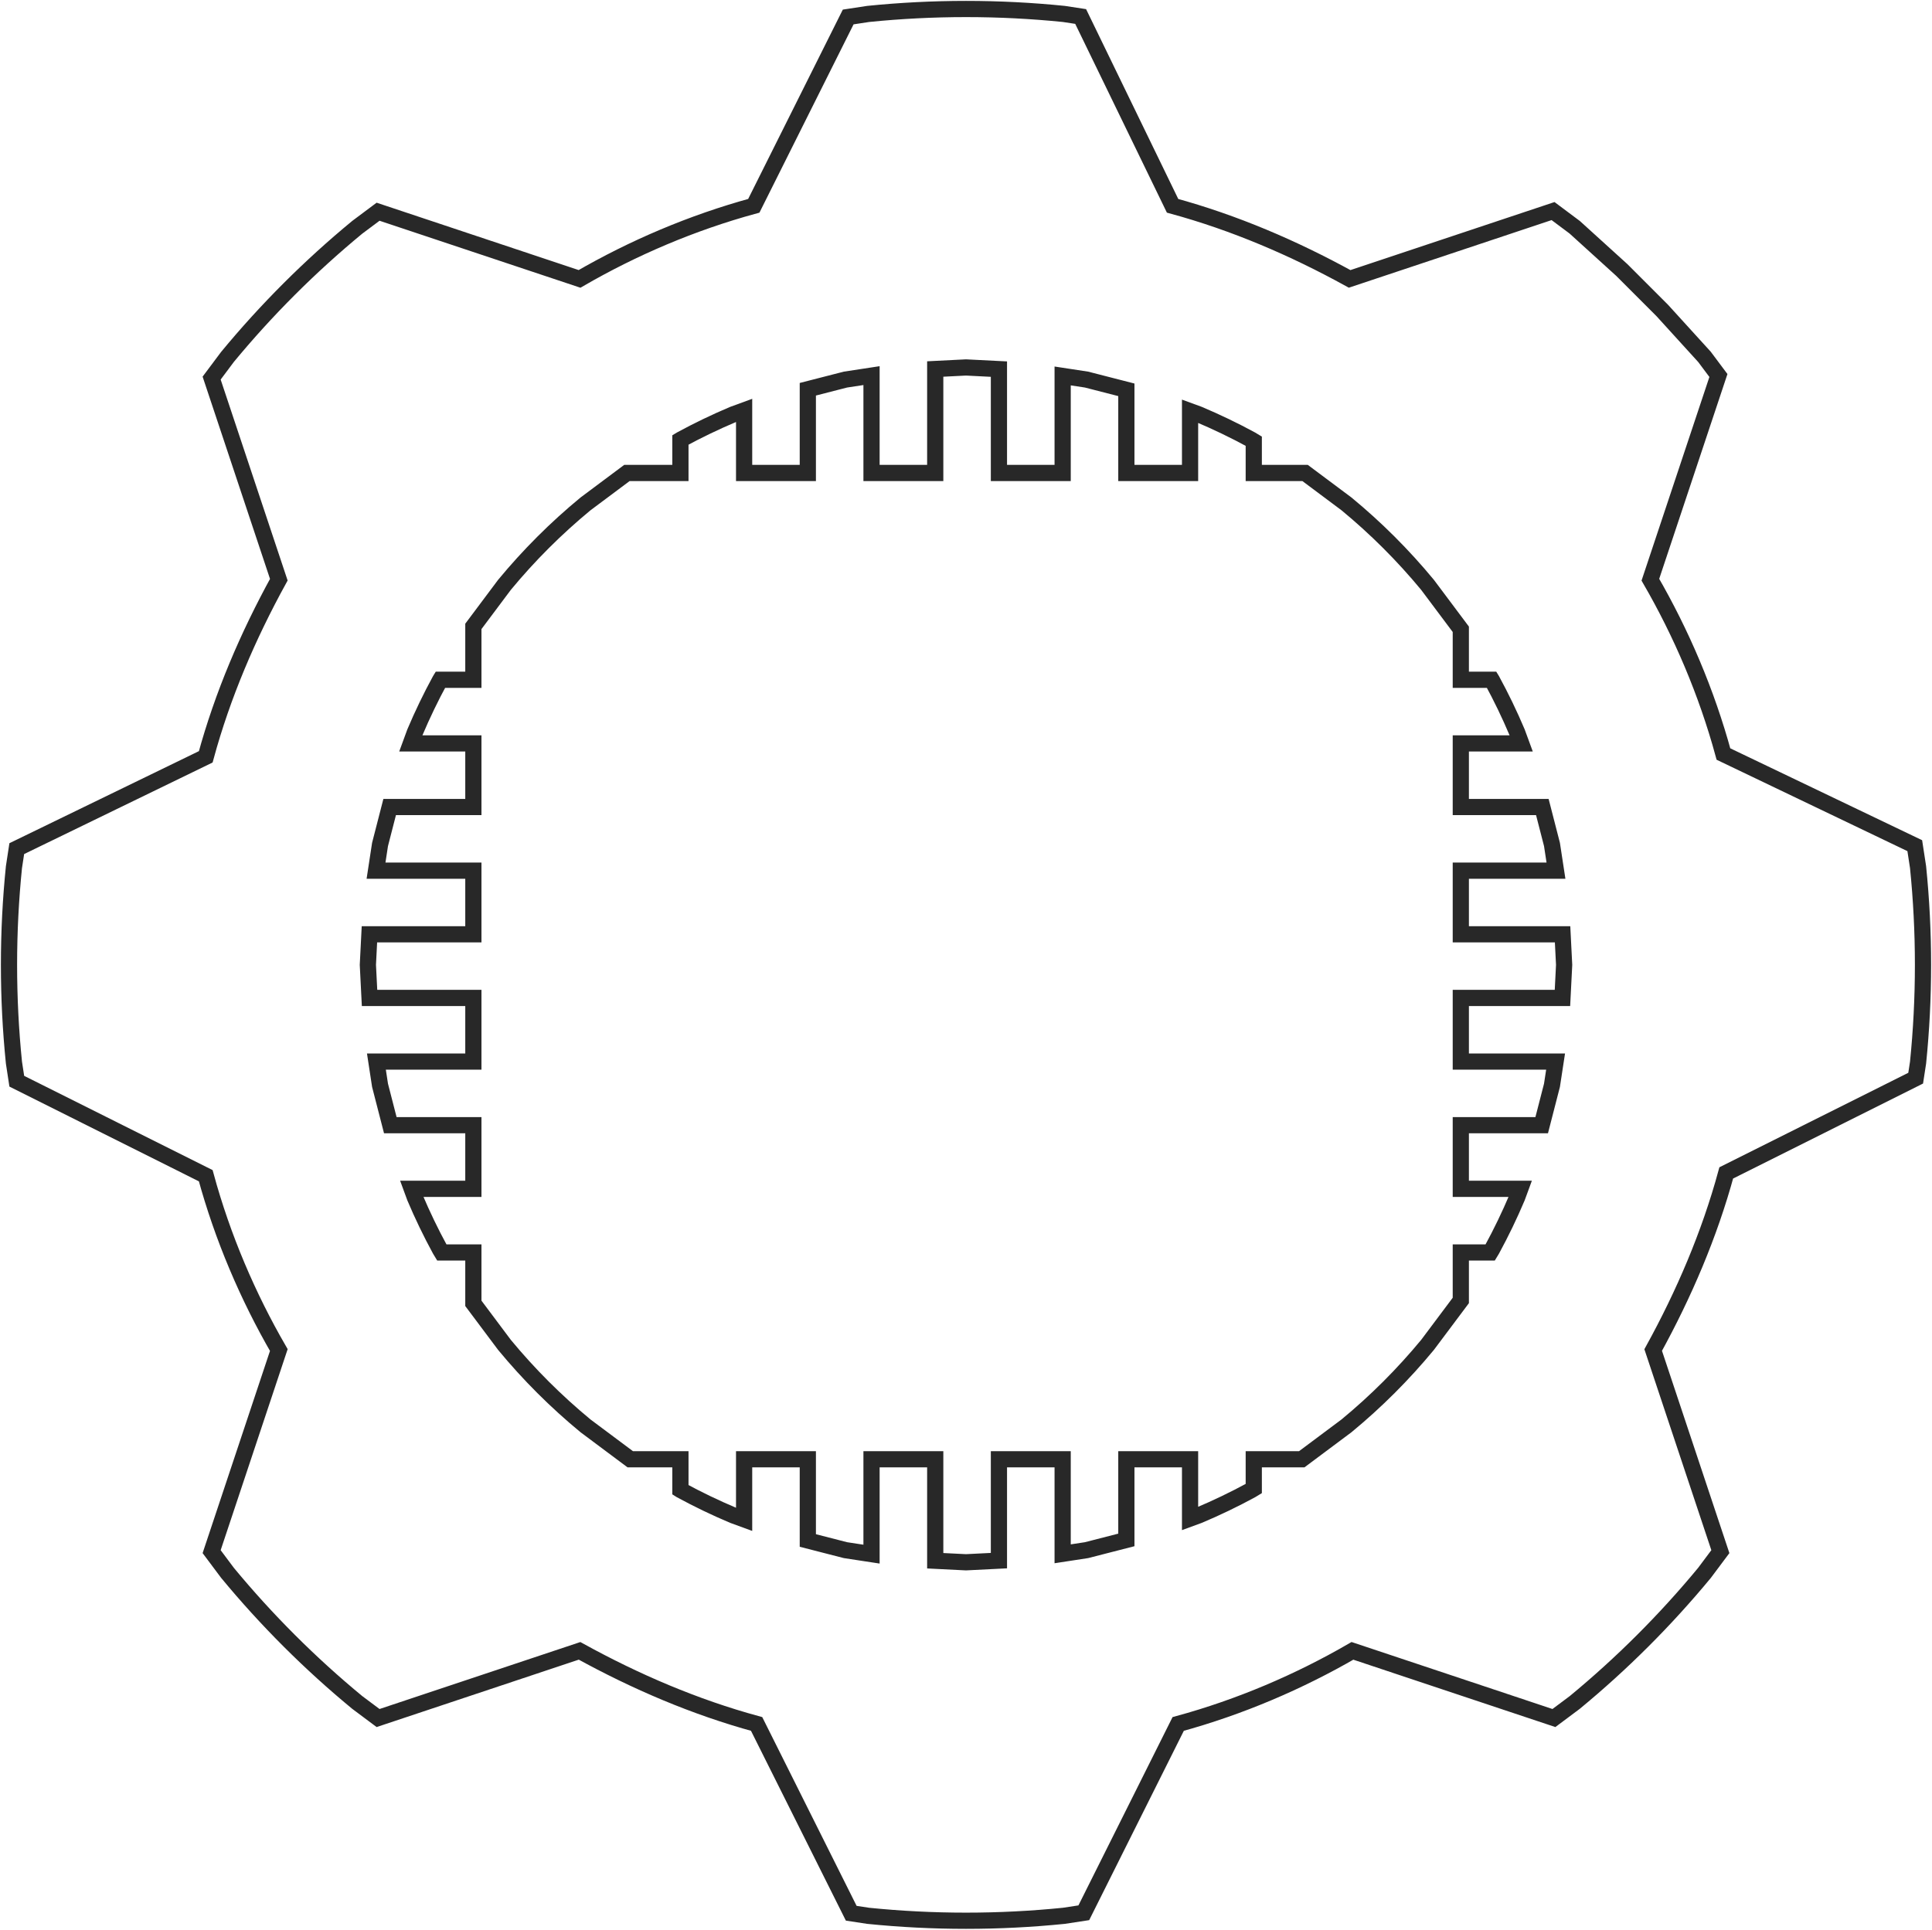
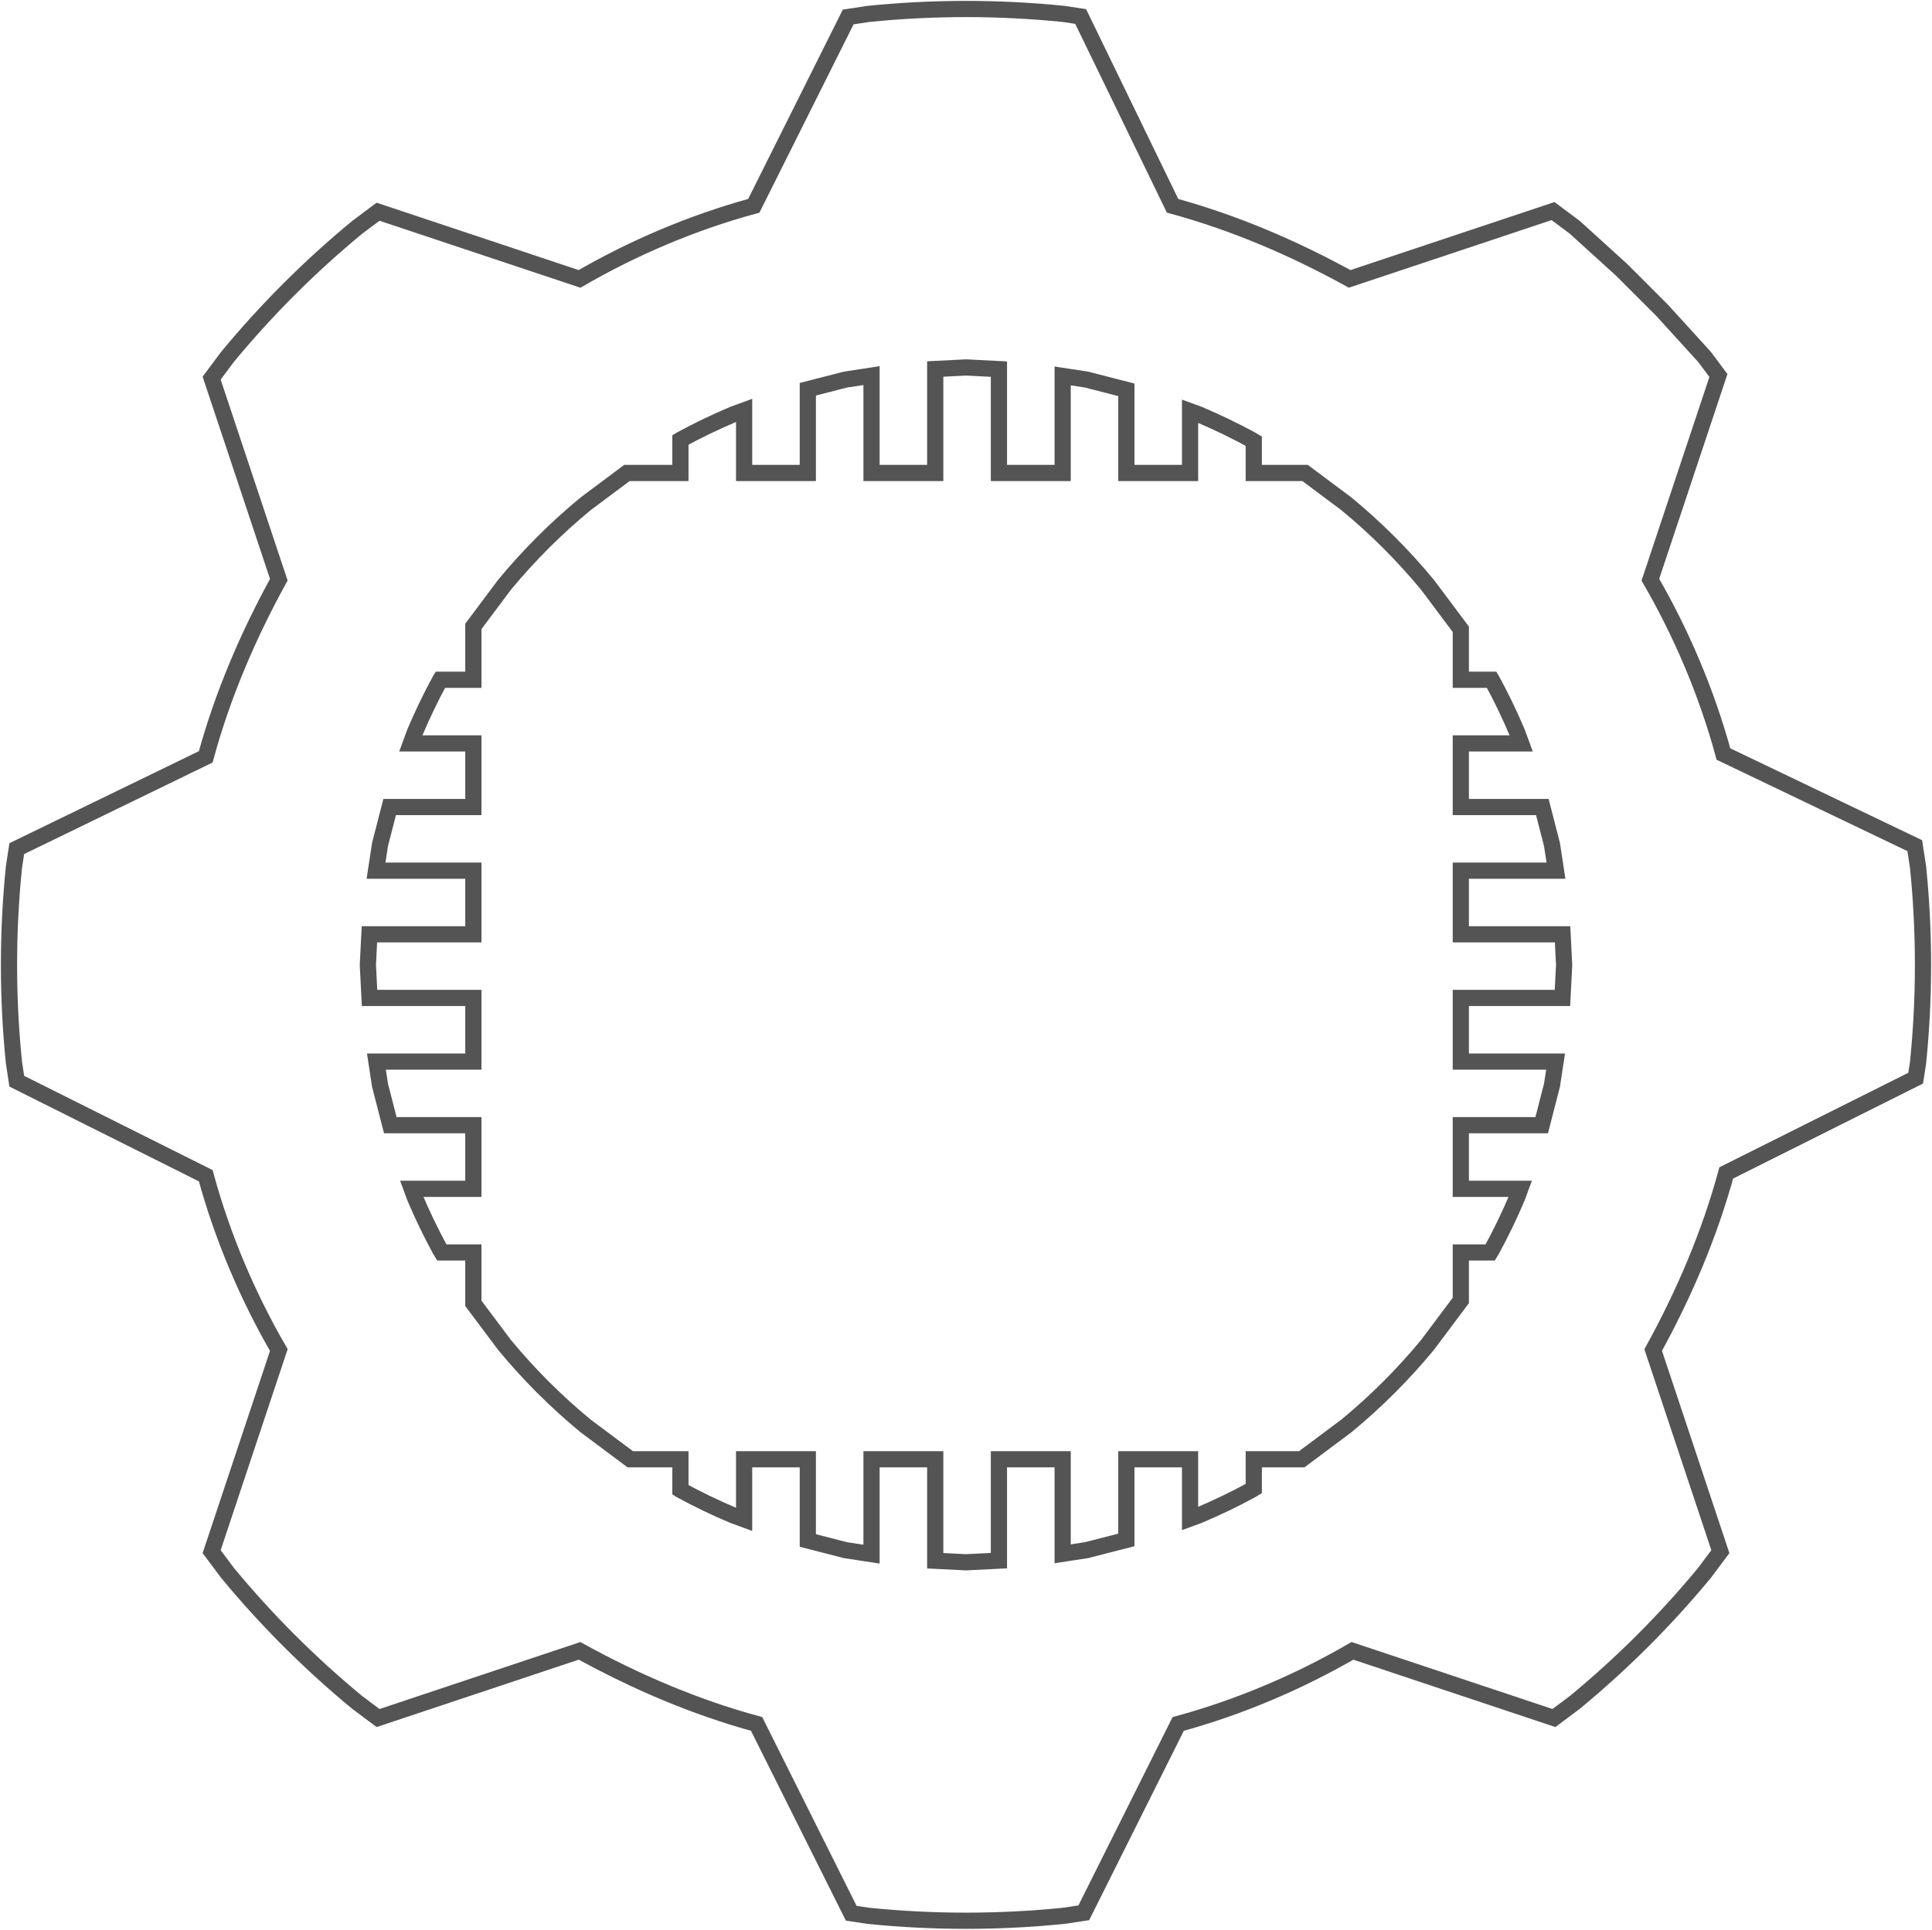
<svg xmlns="http://www.w3.org/2000/svg" width="1073" height="1072" xml:space="preserve" overflow="hidden">
  <g transform="translate(-886 -646)">
-     <path d="M1422.5 850.125 1405.41 850.987 1405.41 908.747 1370.03 908.747 1370.03 854.66 1355.55 856.868 1334.65 862.237 1334.65 908.747 1299.27 908.747 1299.27 873.985 1293.2 876.206C1283.26 880.404 1273.57 885.071 1264.16 890.181L1263.89 890.346 1263.89 908.747 1234.17 908.747 1211.2 925.909C1194.79 939.436 1179.71 954.506 1166.17 970.897L1148.9 993.969 1148.9 1023.63 1130.52 1023.63 1130.41 1023.81C1125.29 1033.21 1120.62 1042.89 1116.42 1052.82L1114.16 1058.98 1148.9 1058.98 1148.9 1094.32 1102.41 1094.32 1097.06 1115.12 1094.84 1129.67 1148.9 1129.67 1148.9 1165.02 1091.17 1165.02 1090.31 1182 1091.24 1200.37 1148.9 1200.37 1148.9 1235.72 1095.05 1235.72 1097.06 1248.88 1102.77 1271.06 1148.9 1271.06 1148.9 1306.41 1114.67 1306.41 1116.42 1311.18C1120.62 1321.11 1125.29 1330.79 1130.41 1340.19L1131.36 1341.76 1148.9 1341.76 1148.9 1370.03 1166.17 1393.1C1179.71 1409.49 1194.79 1424.56 1211.2 1438.09L1236.03 1456.64 1263.89 1456.64 1263.89 1473.65 1264.16 1473.82C1273.57 1478.93 1283.26 1483.6 1293.2 1487.79L1299.27 1490.01 1299.27 1456.64 1334.65 1456.64 1334.65 1501.76 1355.55 1507.13 1370.03 1509.34 1370.03 1456.64 1405.41 1456.64 1405.41 1513.01 1422.5 1513.87 1440.79 1512.95 1440.79 1456.64 1476.18 1456.64 1476.18 1509.16 1489.45 1507.13 1511.56 1501.45 1511.56 1456.64 1546.94 1456.64 1546.94 1489.57 1551.8 1487.79C1561.74 1483.6 1571.43 1478.93 1580.84 1473.82L1582.32 1472.92 1582.32 1456.64 1608.97 1456.64 1633.8 1438.09C1650.21 1424.56 1665.29 1409.49 1678.83 1393.1L1697.31 1368.42 1697.31 1341.76 1713.64 1341.76 1714.59 1340.19C1719.71 1330.79 1724.38 1321.11 1728.58 1311.18L1730.33 1306.41 1697.31 1306.41 1697.31 1271.06 1742.23 1271.06 1747.94 1248.88 1749.95 1235.72 1697.31 1235.72 1697.31 1200.37 1753.76 1200.37 1754.69 1182 1753.83 1165.02 1697.31 1165.02 1697.31 1129.67 1750.16 1129.67 1747.94 1115.12 1742.59 1094.32 1697.31 1094.32 1697.31 1058.98 1730.84 1058.98 1728.58 1052.82C1724.38 1042.89 1719.71 1033.21 1714.59 1023.81L1714.48 1023.63 1697.31 1023.63 1697.31 995.58 1678.83 970.897C1665.29 954.506 1650.21 939.436 1633.8 925.909L1610.83 908.747 1582.32 908.747 1582.32 891.078 1580.84 890.181C1571.43 885.071 1561.74 880.404 1551.8 876.206L1546.94 874.427 1546.94 908.747 1511.56 908.747 1511.56 862.547 1489.45 856.868 1476.18 854.844 1476.18 908.747 1440.79 908.747 1440.79 851.048 1422.5 850.125ZM1422.5 651C1440.85 651 1458.98 651.929 1476.84 653.742L1486.18 655.165 1537.23 760.324C1571.57 769.695 1604.35 783.75 1635.57 800.929L1748.54 763.254 1760.58 772.255 1786.75 796.011 1809.18 818.457 1832.63 844.235 1840.38 854.593 1802.59 968.038C1819.76 997.712 1833.81 1030.51 1843.17 1064.87L1949.43 1115.78 1951.26 1127.71C1953.07 1145.56 1954 1163.67 1954 1182 1954 1200.33 1953.07 1218.44 1951.26 1236.29L1949.93 1244.94 1844.73 1297.57C1835.37 1331.93 1821.32 1364.73 1804.15 1395.96L1841.46 1507.96 1832.63 1519.77C1810.97 1545.99 1786.83 1570.1 1760.58 1591.75L1749.02 1600.39 1637.13 1563.07C1607.47 1580.25 1574.69 1594.31 1540.35 1603.68L1487.93 1708.57 1476.84 1710.26C1458.98 1712.07 1440.85 1713 1422.5 1713 1404.15 1713 1386.02 1712.07 1368.16 1710.26L1358.76 1708.83 1306.21 1603.68C1271.87 1594.31 1239.09 1580.25 1207.87 1563.07L1095.98 1600.39 1084.42 1591.75C1058.17 1570.1 1034.03 1545.99 1012.37 1519.77L1003.54 1507.96 1040.85 1395.96C1023.68 1366.29 1009.63 1333.49 1000.27 1299.13L895.324 1246.63 893.744 1236.29C891.93 1218.44 891 1200.33 891 1182 891 1163.67 891.93 1145.56 893.744 1127.71L895.314 1117.43 1000.27 1066.43C1009.63 1032.07 1023.68 999.273 1040.85 968.038L1003.54 856.036 1012.37 844.235C1034.03 818.01 1058.17 793.898 1084.42 772.255L1095.98 763.614 1207.87 800.929C1237.53 783.75 1270.31 769.695 1304.65 760.324L1357.07 655.433 1368.16 653.742C1386.02 651.929 1404.15 651 1422.5 651Z" stroke="#282828" stroke-width="9" stroke-miterlimit="8" fill="none" fill-rule="evenodd" />
+     <path d="M1422.5 850.125 1405.41 850.987 1405.41 908.747 1370.03 908.747 1370.03 854.66 1355.55 856.868 1334.65 862.237 1334.65 908.747 1299.27 908.747 1299.27 873.985 1293.2 876.206C1283.26 880.404 1273.57 885.071 1264.16 890.181L1263.89 890.346 1263.89 908.747 1234.17 908.747 1211.2 925.909C1194.79 939.436 1179.71 954.506 1166.17 970.897L1148.9 993.969 1148.9 1023.63 1130.52 1023.63 1130.41 1023.81C1125.29 1033.21 1120.62 1042.89 1116.42 1052.82L1114.16 1058.98 1148.9 1058.98 1148.9 1094.32 1102.41 1094.32 1097.06 1115.12 1094.84 1129.67 1148.9 1129.67 1148.9 1165.02 1091.17 1165.02 1090.31 1182 1091.24 1200.37 1148.9 1200.37 1148.9 1235.72 1095.05 1235.72 1097.06 1248.88 1102.77 1271.06 1148.9 1271.06 1148.9 1306.41 1114.67 1306.41 1116.42 1311.18C1120.62 1321.11 1125.29 1330.79 1130.41 1340.19L1131.36 1341.76 1148.9 1341.76 1148.9 1370.03 1166.17 1393.1C1179.71 1409.49 1194.79 1424.56 1211.2 1438.09L1236.03 1456.64 1263.89 1456.64 1263.89 1473.65 1264.16 1473.82C1273.57 1478.93 1283.26 1483.6 1293.2 1487.79L1299.27 1490.01 1299.27 1456.64 1334.65 1456.64 1334.65 1501.76 1355.55 1507.13 1370.03 1509.34 1370.03 1456.64 1405.41 1456.64 1405.41 1513.01 1422.5 1513.87 1440.79 1512.95 1440.79 1456.64 1476.18 1456.64 1476.18 1509.16 1489.45 1507.13 1511.56 1501.45 1511.56 1456.64 1546.94 1456.64 1546.94 1489.57 1551.8 1487.79C1561.74 1483.6 1571.43 1478.93 1580.84 1473.82L1582.32 1472.92 1582.32 1456.64 1608.97 1456.64 1633.8 1438.09C1650.21 1424.56 1665.29 1409.49 1678.83 1393.1L1697.31 1368.42 1697.31 1341.76 1713.64 1341.76 1714.59 1340.19C1719.71 1330.79 1724.38 1321.11 1728.58 1311.18L1730.33 1306.41 1697.31 1306.41 1697.31 1271.06 1742.23 1271.06 1747.94 1248.88 1749.95 1235.72 1697.31 1235.72 1697.31 1200.37 1753.76 1200.37 1754.69 1182 1753.83 1165.02 1697.31 1165.02 1697.31 1129.67 1750.16 1129.67 1747.94 1115.12 1742.59 1094.32 1697.31 1094.32 1697.31 1058.98 1730.84 1058.98 1728.58 1052.82C1724.38 1042.89 1719.71 1033.21 1714.59 1023.81L1714.48 1023.63 1697.31 1023.63 1697.31 995.58 1678.83 970.897C1665.29 954.506 1650.21 939.436 1633.8 925.909L1610.83 908.747 1582.32 908.747 1582.32 891.078 1580.84 890.181C1571.43 885.071 1561.74 880.404 1551.8 876.206L1546.94 874.427 1546.94 908.747 1511.56 908.747 1511.56 862.547 1489.45 856.868 1476.18 854.844 1476.18 908.747 1440.79 908.747 1440.79 851.048 1422.5 850.125ZM1422.5 651C1440.85 651 1458.98 651.929 1476.84 653.742L1486.18 655.165 1537.23 760.324C1571.57 769.695 1604.35 783.75 1635.57 800.929L1748.54 763.254 1760.58 772.255 1786.75 796.011 1809.18 818.457 1832.63 844.235 1840.38 854.593 1802.59 968.038C1819.76 997.712 1833.81 1030.51 1843.17 1064.87L1949.43 1115.78 1951.26 1127.71C1953.07 1145.56 1954 1163.67 1954 1182 1954 1200.33 1953.07 1218.44 1951.26 1236.29L1949.93 1244.94 1844.73 1297.57C1835.37 1331.93 1821.32 1364.73 1804.15 1395.96L1841.46 1507.96 1832.63 1519.77C1810.97 1545.99 1786.83 1570.1 1760.58 1591.75L1749.02 1600.39 1637.13 1563.07C1607.47 1580.25 1574.69 1594.31 1540.35 1603.68L1487.93 1708.57 1476.84 1710.26C1458.98 1712.07 1440.85 1713 1422.5 1713 1404.15 1713 1386.02 1712.07 1368.16 1710.26L1358.76 1708.83 1306.21 1603.68C1271.87 1594.31 1239.09 1580.25 1207.87 1563.07L1095.98 1600.39 1084.42 1591.75C1058.17 1570.1 1034.03 1545.99 1012.37 1519.77L1003.54 1507.96 1040.85 1395.96C1023.68 1366.29 1009.63 1333.49 1000.27 1299.13L895.324 1246.63 893.744 1236.29C891.93 1218.44 891 1200.33 891 1182 891 1163.67 891.93 1145.56 893.744 1127.71L895.314 1117.43 1000.27 1066.43C1009.63 1032.07 1023.68 999.273 1040.85 968.038L1003.54 856.036 1012.37 844.235C1034.03 818.01 1058.17 793.898 1084.42 772.255L1095.98 763.614 1207.87 800.929C1237.53 783.75 1270.31 769.695 1304.65 760.324L1357.07 655.433 1368.16 653.742C1386.02 651.929 1404.15 651 1422.5 651Z" stroke="#545454" stroke-width="9" stroke-miterlimit="8" fill="none" fill-rule="evenodd" />
  </g>
</svg>
